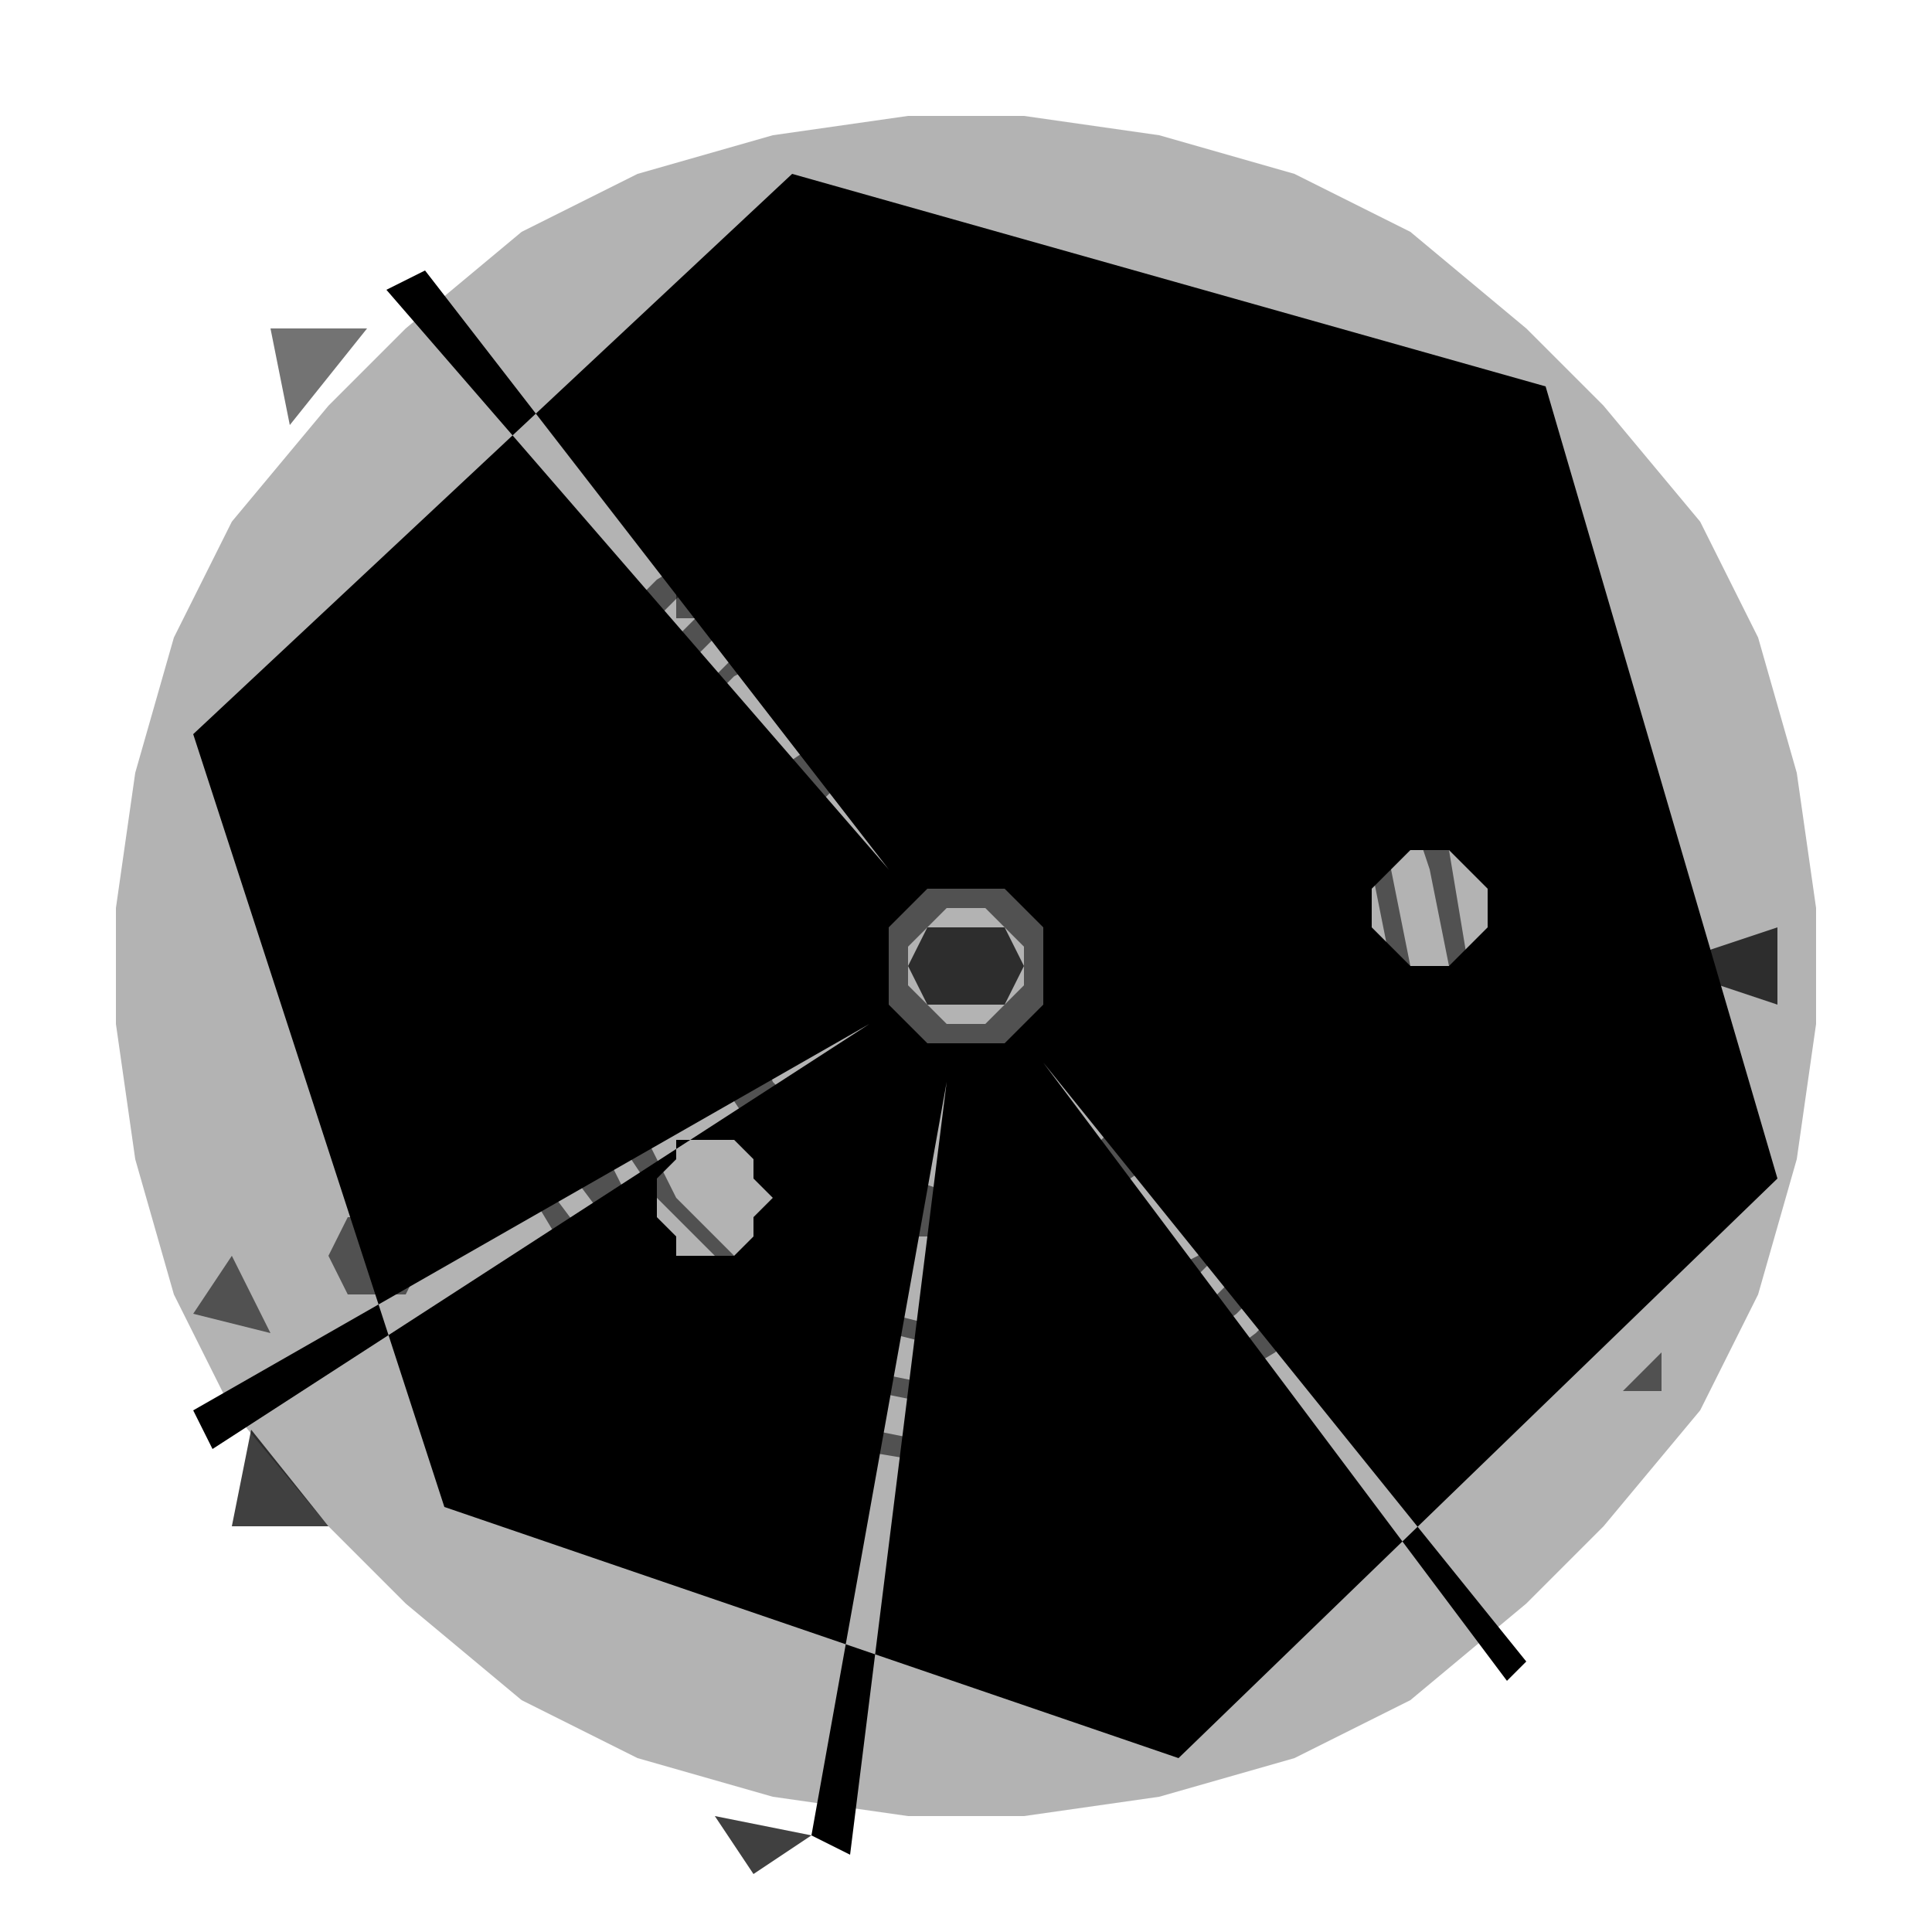
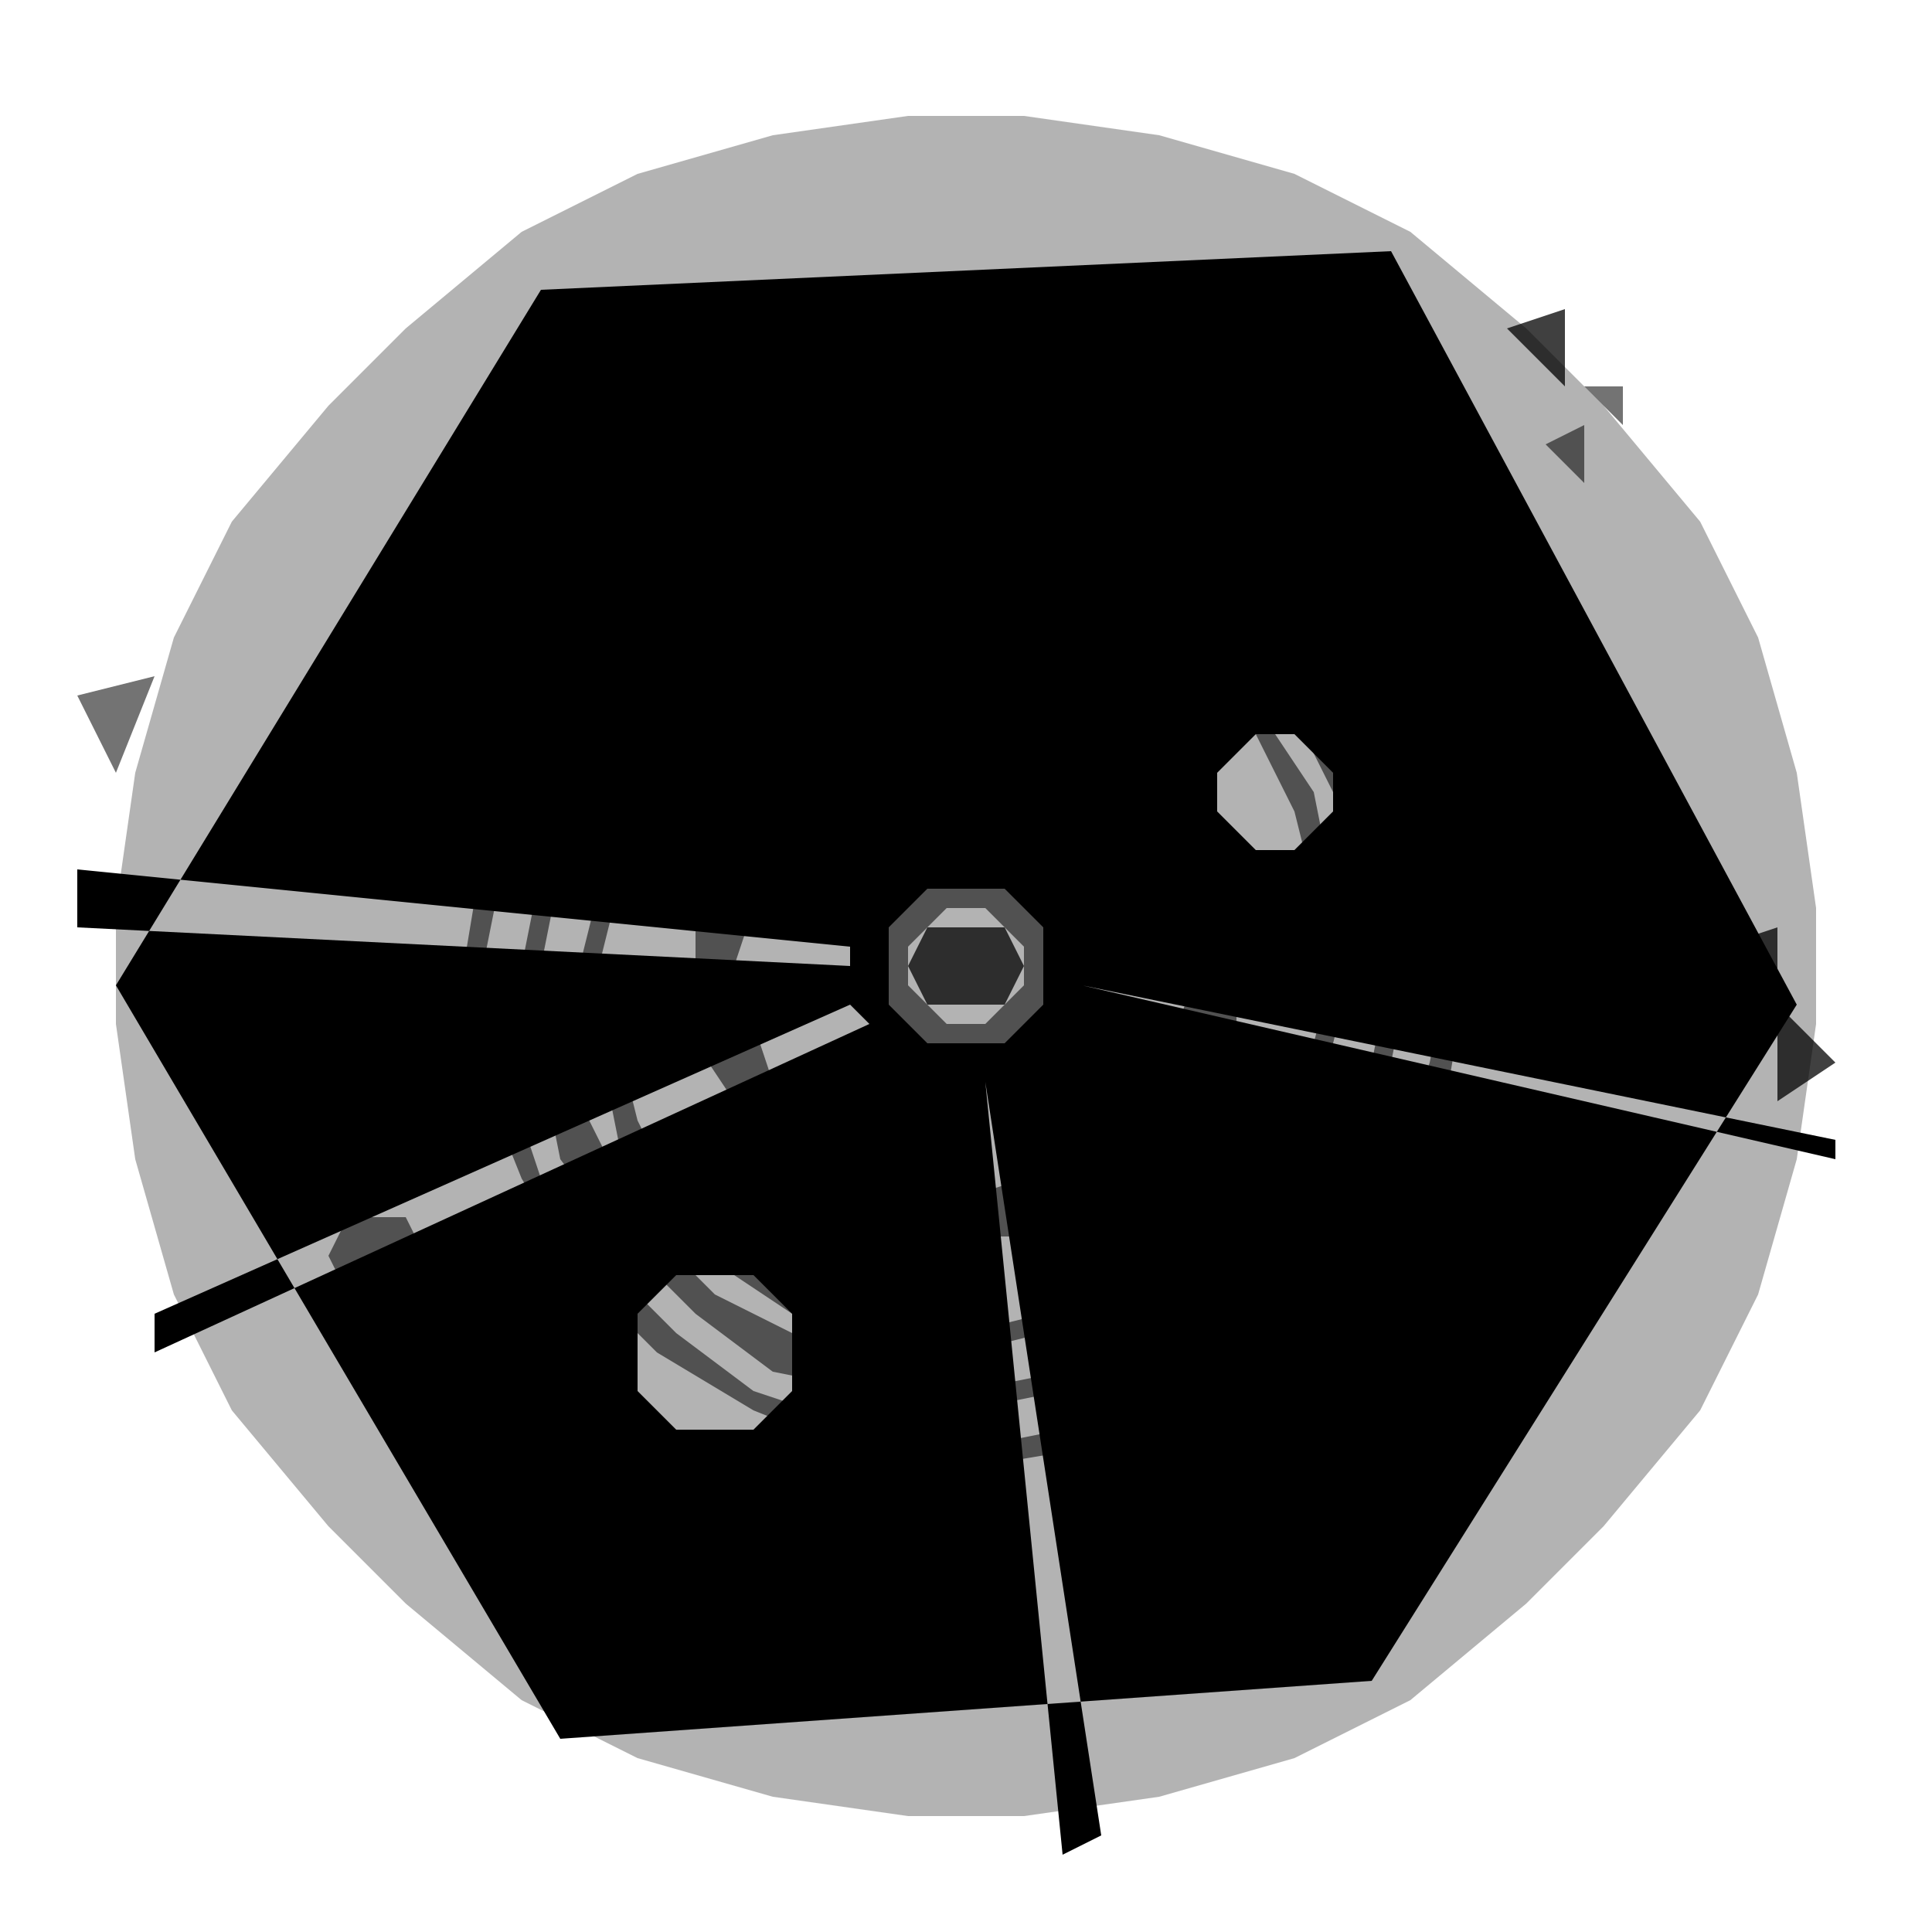
<svg xmlns="http://www.w3.org/2000/svg" viewBox="0 0 100 100" role="img" aria-label="@playform/hook-dsh-normalize-fullwidth - spike-star">
  <style>
		@media (prefers-reduced-motion: no-preference) {
			.hook-dsh-normalize-fullwidth-scene * { transform-box: view-box; transform-origin: 50% 50%; }
		.hook-dsh-normalize-fullwidth-counter { animation: hook-dsh-normalize-fullwidth-counter 21s linear -3s infinite; }
		@keyframes hook-dsh-normalize-fullwidth-counter { to { transform: rotate(-360deg); } }
		.hook-dsh-normalize-fullwidth-breathe { animation: hook-dsh-normalize-fullwidth-breathe 6s ease-in-out -3s infinite; }
		@keyframes hook-dsh-normalize-fullwidth-breathe { 50% { transform: scale(1.06); opacity: 0.85; } }
		.hook-dsh-normalize-fullwidth-fire { animation: hook-dsh-normalize-fullwidth-fire 2.9s ease-in-out infinite; }
		@keyframes hook-dsh-normalize-fullwidth-fire { 0%, 100% { opacity: 0.35; } 50% { opacity: 1; } }
		.hook-dsh-normalize-fullwidth-twinkle { animation: hook-dsh-normalize-fullwidth-twinkle 11s ease-in-out -3s infinite; }
		@keyframes hook-dsh-normalize-fullwidth-twinkle { 0%, 100% { transform: scale(0.94); opacity: 0.4; } 50% { transform: scale(1.06); opacity: 1; } }
		}
	</style>
  <defs>
    <path id="hook-dsh-normalize-fullwidth-0" d="M91,67 L88,73 L83,79 L79,83 L73,88 L67,91 L60,93 L53,94 L47,94 L40,93 L33,91 L27,88 L21,83 L17,79 L12,73 L9,67 L7,60 L6,53 L6,47 L7,40 L9,33 L12,27 L17,21 L21,17 L27,12 L33,9 L40,7 L47,6 L53,6 L60,7 L67,9 L73,12 L79,17 L83,21 L88,27 L91,33 L93,40 L94,47 L94,53 L93,60 Z" />
    <path id="hook-dsh-normalize-fullwidth-1" d="M78,73 L77,74 L75,75 L74,74 L73,73 L74,71 L75,70 L77,71 Z" />
    <path id="hook-dsh-normalize-fullwidth-2" d="M26,71 L25,73 L23,73 L22,73 L21,71 L22,69 L23,69 L25,69 Z" />
    <path id="hook-dsh-normalize-fullwidth-3" d="M22,65 L21,67 L19,67 L18,67 L17,65 L18,63 L19,63 L21,63 Z" />
-     <path id="hook-dsh-normalize-fullwidth-4" d="M92,61 L61,91 L23,78 L10,38 L41,9 L80,20 Z M54,55 L79,86 L78,87 L54,55 Z M40,62 L39,63 L39,64 L38,65 L37,65 L35,65 L35,64 L34,63 L34,62 L34,61 L35,60 L35,59 L37,59 L38,59 L39,60 L39,61 Z M49,56 L44,96 L42,95 L49,56 Z M45,53 L11,75 L10,73 L45,53 Z M77,47 L77,48 L76,49 L75,50 L74,50 L73,50 L72,49 L71,48 L71,47 L71,46 L72,45 L73,44 L74,44 L75,44 L76,45 L77,46 Z M46,45 L20,15 L22,14 L46,45 Z M54,50 L54,52 L53,53 L52,54 L50,54 L48,54 L47,53 L46,52 L46,50 L46,48 L47,47 L48,46 L50,46 L52,46 L53,47 L54,48 Z" />
+     <path id="hook-dsh-normalize-fullwidth-4" d="M93,52 L71,87 L29,90 L6,51 L28,15 L72,13 Z M56,51 L95,59 L95,60 L56,51 Z M69,41 L69,42 L68,43 L67,44 L66,44 L65,44 L64,43 L63,42 L63,41 L63,40 L64,39 L65,38 L66,38 L67,38 L68,39 L69,40 Z M51,56 L57,95 L55,96 L51,56 Z M45,53 L8,70 L8,68 L44,52 Z M41,70 L41,72 L40,73 L39,74 L37,74 L35,74 L34,73 L33,72 L33,70 L33,68 L34,67 L35,66 L37,66 L39,66 L40,67 L41,68 Z M44,50 L4,48 L4,45 L44,49 Z M54,50 L54,52 L53,53 L52,54 L50,54 L48,54 L47,53 L46,52 L46,50 L46,48 L47,47 L48,46 L50,46 L52,46 L53,47 L54,48 Z" />
    <path id="hook-dsh-normalize-fullwidth-5" d="M64,50 L64,54 L62,57 L60,60 L57,62 L54,64 L50,64 L46,64 L43,62 L40,60 L38,57 L36,54 L36,50 L36,46 L38,43 L40,40 L43,38 L46,36 L50,36 L54,36 L57,38 L60,40 L62,43 L64,46 Z M62,50 L61,53 L60,56 L58,58 L56,60 L53,61 L50,62 L47,61 L44,60 L42,58 L40,56 L39,53 L38,50 L39,47 L40,44 L42,42 L44,40 L47,39 L50,38 L53,39 L56,40 L58,42 L60,44 L61,47 Z" />
    <path id="hook-dsh-normalize-fullwidth-6" d="M55,50 L55,52 L54,54 L52,55 L50,55 L48,55 L46,54 L45,52 L45,50 L45,48 L46,46 L48,45 L50,45 L52,45 L54,46 L55,48 Z M53,50 L53,51 L52,52 L51,53 L50,53 L49,53 L48,52 L47,51 L47,50 L47,49 L48,48 L49,47 L50,47 L51,47 L52,48 L53,49 Z" />
    <path id="hook-dsh-normalize-fullwidth-7" d="M92,48 L86,50 L92,52 Z" />
    <path id="hook-dsh-normalize-fullwidth-8" d="M70,50 L69,54 L68,59 L66,62 L62,66 L59,68 L54,69 L50,70 L46,69 L41,68 L38,66 L34,62 L32,59 L31,54 L30,50 L31,46 L32,41 L34,38 L38,34 L41,32 L46,31 L50,30 L54,31 L59,32 L62,34 L66,38 L68,41 L69,46 Z M69,50 L68,54 L67,58 L65,62 L62,65 L58,67 L54,68 L50,69 L46,68 L42,67 L38,65 L35,62 L33,58 L32,54 L31,50 L32,46 L33,42 L35,38 L38,35 L42,33 L46,32 L50,31 L54,32 L58,33 L62,35 L65,38 L67,42 L68,46 Z" />
    <path id="hook-dsh-normalize-fullwidth-9" d="M73,50 L72,55 L71,60 L68,64 L64,68 L60,71 L55,72 L50,73 L45,72 L40,71 L36,68 L32,64 L29,60 L28,55 L27,50 L28,45 L29,40 L32,36 L36,32 L40,29 L45,28 L50,27 L55,28 L60,29 L64,32 L68,36 L71,40 L72,45 Z M72,50 L71,55 L69,59 L67,63 L63,67 L59,69 L55,71 L50,72 L45,71 L41,69 L37,67 L33,63 L31,59 L29,55 L28,50 L29,45 L31,41 L33,37 L37,33 L41,31 L45,29 L50,28 L55,29 L59,31 L63,33 L67,37 L69,41 L71,45 Z" />
    <path id="hook-dsh-normalize-fullwidth-10" d="M76,50 L75,56 L73,61 L70,66 L66,70 L61,73 L56,75 L50,76 L44,75 L39,73 L34,70 L30,66 L27,61 L25,56 L24,50 L25,44 L27,39 L30,34 L34,30 L39,27 L44,25 L50,24 L56,25 L61,27 L66,30 L70,34 L73,39 L75,44 Z M75,50 L74,55 L72,61 L69,65 L65,69 L61,72 L55,74 L50,75 L45,74 L39,72 L35,69 L31,65 L28,61 L26,55 L25,50 L26,45 L28,39 L31,35 L35,31 L39,28 L45,26 L50,25 L55,26 L61,28 L65,31 L69,35 L72,39 L74,45 Z" />
    <path id="hook-dsh-normalize-fullwidth-11" d="M74,57 L73,58 L73,58 L72,57 L73,56 L73,56 Z" />
    <path id="hook-dsh-normalize-fullwidth-12" d="M51,74 L51,75 L50,75 L50,74 L50,73 L51,73 Z" />
    <path id="hook-dsh-normalize-fullwidth-13" d="M28,58 L28,59 L27,59 L27,58 L27,57 L28,57 Z" />
    <path id="hook-dsh-normalize-fullwidth-14" d="M36,31 L36,32 L35,32 L35,31 L35,30 L36,30 Z" />
-     <path id="hook-dsh-normalize-fullwidth-15" d="M86,70 L86,72 L84,72 Z" />
+     <path id="hook-dsh-normalize-fullwidth-15" d="M80,23 L82,22 L82,25 Z" />
    <path id="hook-dsh-normalize-fullwidth-16" d="M65,30 L64,31 L63,31 L63,30 L63,30 L64,30 Z" />
-     <path id="hook-dsh-normalize-fullwidth-17" d="M42,95 L39,97 L37,94 Z" />
-     <path id="hook-dsh-normalize-fullwidth-18" d="M15,22 L14,17 L19,17 Z" />
-     <path id="hook-dsh-normalize-fullwidth-19" d="M17,79 L12,79 L13,74 Z" />
-     <path id="hook-dsh-normalize-fullwidth-20" d="M14,69 L10,68 L12,65 Z" />
+     <path id="hook-dsh-normalize-fullwidth-17" d="M92,52 L95,55 L92,57 Z" />
+     <path id="hook-dsh-normalize-fullwidth-18" d="M6,40 L4,36 L8,35 Z" />
+     <path id="hook-dsh-normalize-fullwidth-19" d="M78,17 L81,16 L81,20 Z" />
+     <path id="hook-dsh-normalize-fullwidth-20" d="M82,20 L84,20 L84,22 Z" />
    <path id="hook-dsh-normalize-fullwidth-21" d="M53,50 L52,52 L51,52 L49,52 L48,52 L47,50 L48,48 L49,48 L51,48 L52,48 Z" />
  </defs>
  <g class="hook-dsh-normalize-fullwidth-scene">
    <g fill="currentColor" fill-opacity="0.3" fill-rule="evenodd">
      <use class="hook-dsh-normalize-fullwidth-breathe" href="#hook-dsh-normalize-fullwidth-0" />
    </g>
    <g fill="currentColor" fill-opacity="0.55" fill-rule="evenodd">
      <use class="hook-dsh-normalize-fullwidth-fire" style="animation-delay:-3.00s" href="#hook-dsh-normalize-fullwidth-1" />
      <use class="hook-dsh-normalize-fullwidth-fire" style="animation-delay:-3.18s" href="#hook-dsh-normalize-fullwidth-2" />
      <use class="hook-dsh-normalize-fullwidth-fire" style="animation-delay:-3.36s" href="#hook-dsh-normalize-fullwidth-3" />
    </g>
    <g fill="currentColor" fill-opacity="1" fill-rule="evenodd">
-       <use href="#hook-dsh-normalize-fullwidth-4" />
+       <use class="hook-dsh-normalize-fullwidth-breathe" href="#hook-dsh-normalize-fullwidth-4" />
    </g>
    <g fill="currentColor" fill-opacity="0.55" fill-rule="evenodd">
      <use class="hook-dsh-normalize-fullwidth-breathe" href="#hook-dsh-normalize-fullwidth-5" />
      <use class="hook-dsh-normalize-fullwidth-breathe" href="#hook-dsh-normalize-fullwidth-6" />
    </g>
    <g fill="currentColor" fill-opacity="0.75" fill-rule="evenodd">
      <use class="hook-dsh-normalize-fullwidth-fire" style="animation-delay:-3.54s" href="#hook-dsh-normalize-fullwidth-7" />
    </g>
    <g fill="currentColor" fill-opacity="0.55" fill-rule="evenodd">
      <use class="hook-dsh-normalize-fullwidth-breathe" href="#hook-dsh-normalize-fullwidth-8" />
      <use class="hook-dsh-normalize-fullwidth-breathe" href="#hook-dsh-normalize-fullwidth-9" />
      <use class="hook-dsh-normalize-fullwidth-breathe" href="#hook-dsh-normalize-fullwidth-10" />
      <use class="hook-dsh-normalize-fullwidth-counter" href="#hook-dsh-normalize-fullwidth-11" />
      <use class="hook-dsh-normalize-fullwidth-counter" href="#hook-dsh-normalize-fullwidth-12" />
      <use class="hook-dsh-normalize-fullwidth-counter" href="#hook-dsh-normalize-fullwidth-13" />
      <use class="hook-dsh-normalize-fullwidth-counter" href="#hook-dsh-normalize-fullwidth-14" />
      <use class="hook-dsh-normalize-fullwidth-twinkle" href="#hook-dsh-normalize-fullwidth-15" />
      <use class="hook-dsh-normalize-fullwidth-counter" href="#hook-dsh-normalize-fullwidth-16" />
    </g>
    <g fill="currentColor" fill-opacity="0.75" fill-rule="evenodd">
      <use class="hook-dsh-normalize-fullwidth-twinkle" href="#hook-dsh-normalize-fullwidth-17" />
    </g>
    <g fill="currentColor" fill-opacity="0.55" fill-rule="evenodd">
      <use class="hook-dsh-normalize-fullwidth-twinkle" href="#hook-dsh-normalize-fullwidth-18" />
    </g>
    <g fill="currentColor" fill-opacity="0.75" fill-rule="evenodd">
      <use class="hook-dsh-normalize-fullwidth-twinkle" href="#hook-dsh-normalize-fullwidth-19" />
    </g>
    <g fill="currentColor" fill-opacity="0.55" fill-rule="evenodd">
      <use class="hook-dsh-normalize-fullwidth-twinkle" href="#hook-dsh-normalize-fullwidth-20" />
    </g>
    <g fill="currentColor" fill-opacity="0.75" fill-rule="evenodd">
      <use class="hook-dsh-normalize-fullwidth-breathe" href="#hook-dsh-normalize-fullwidth-21" />
    </g>
  </g>
</svg>
